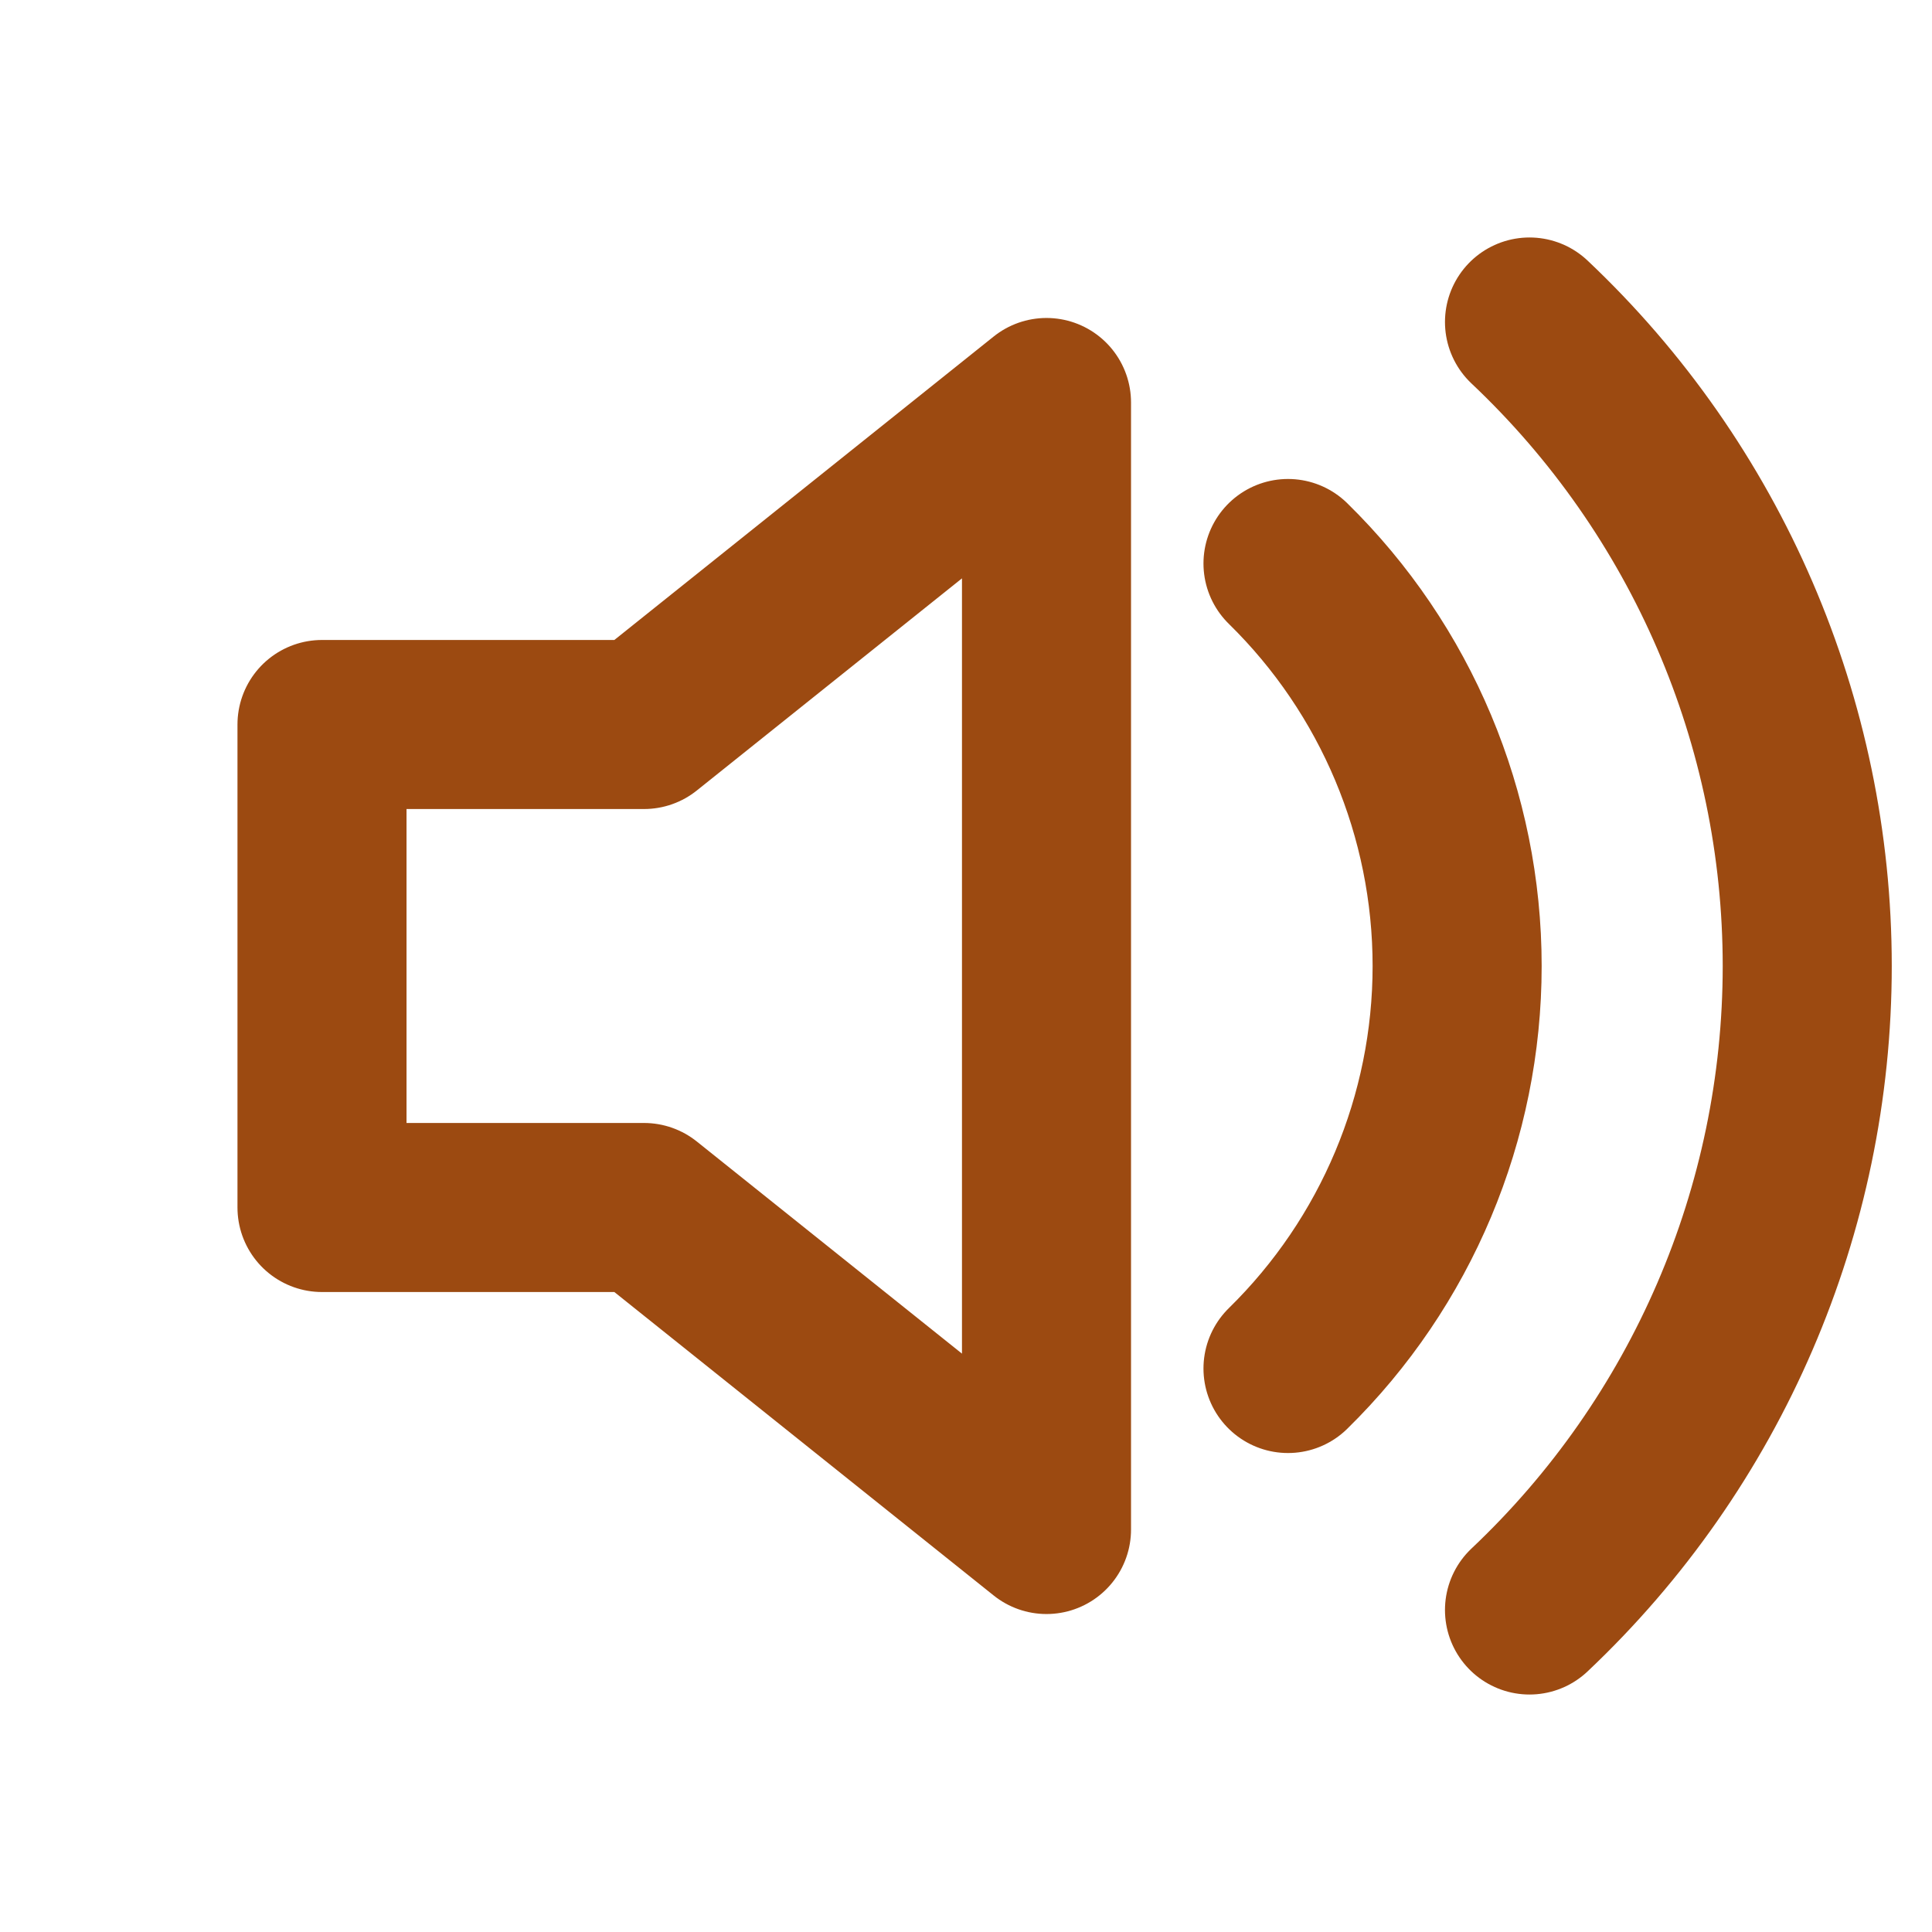
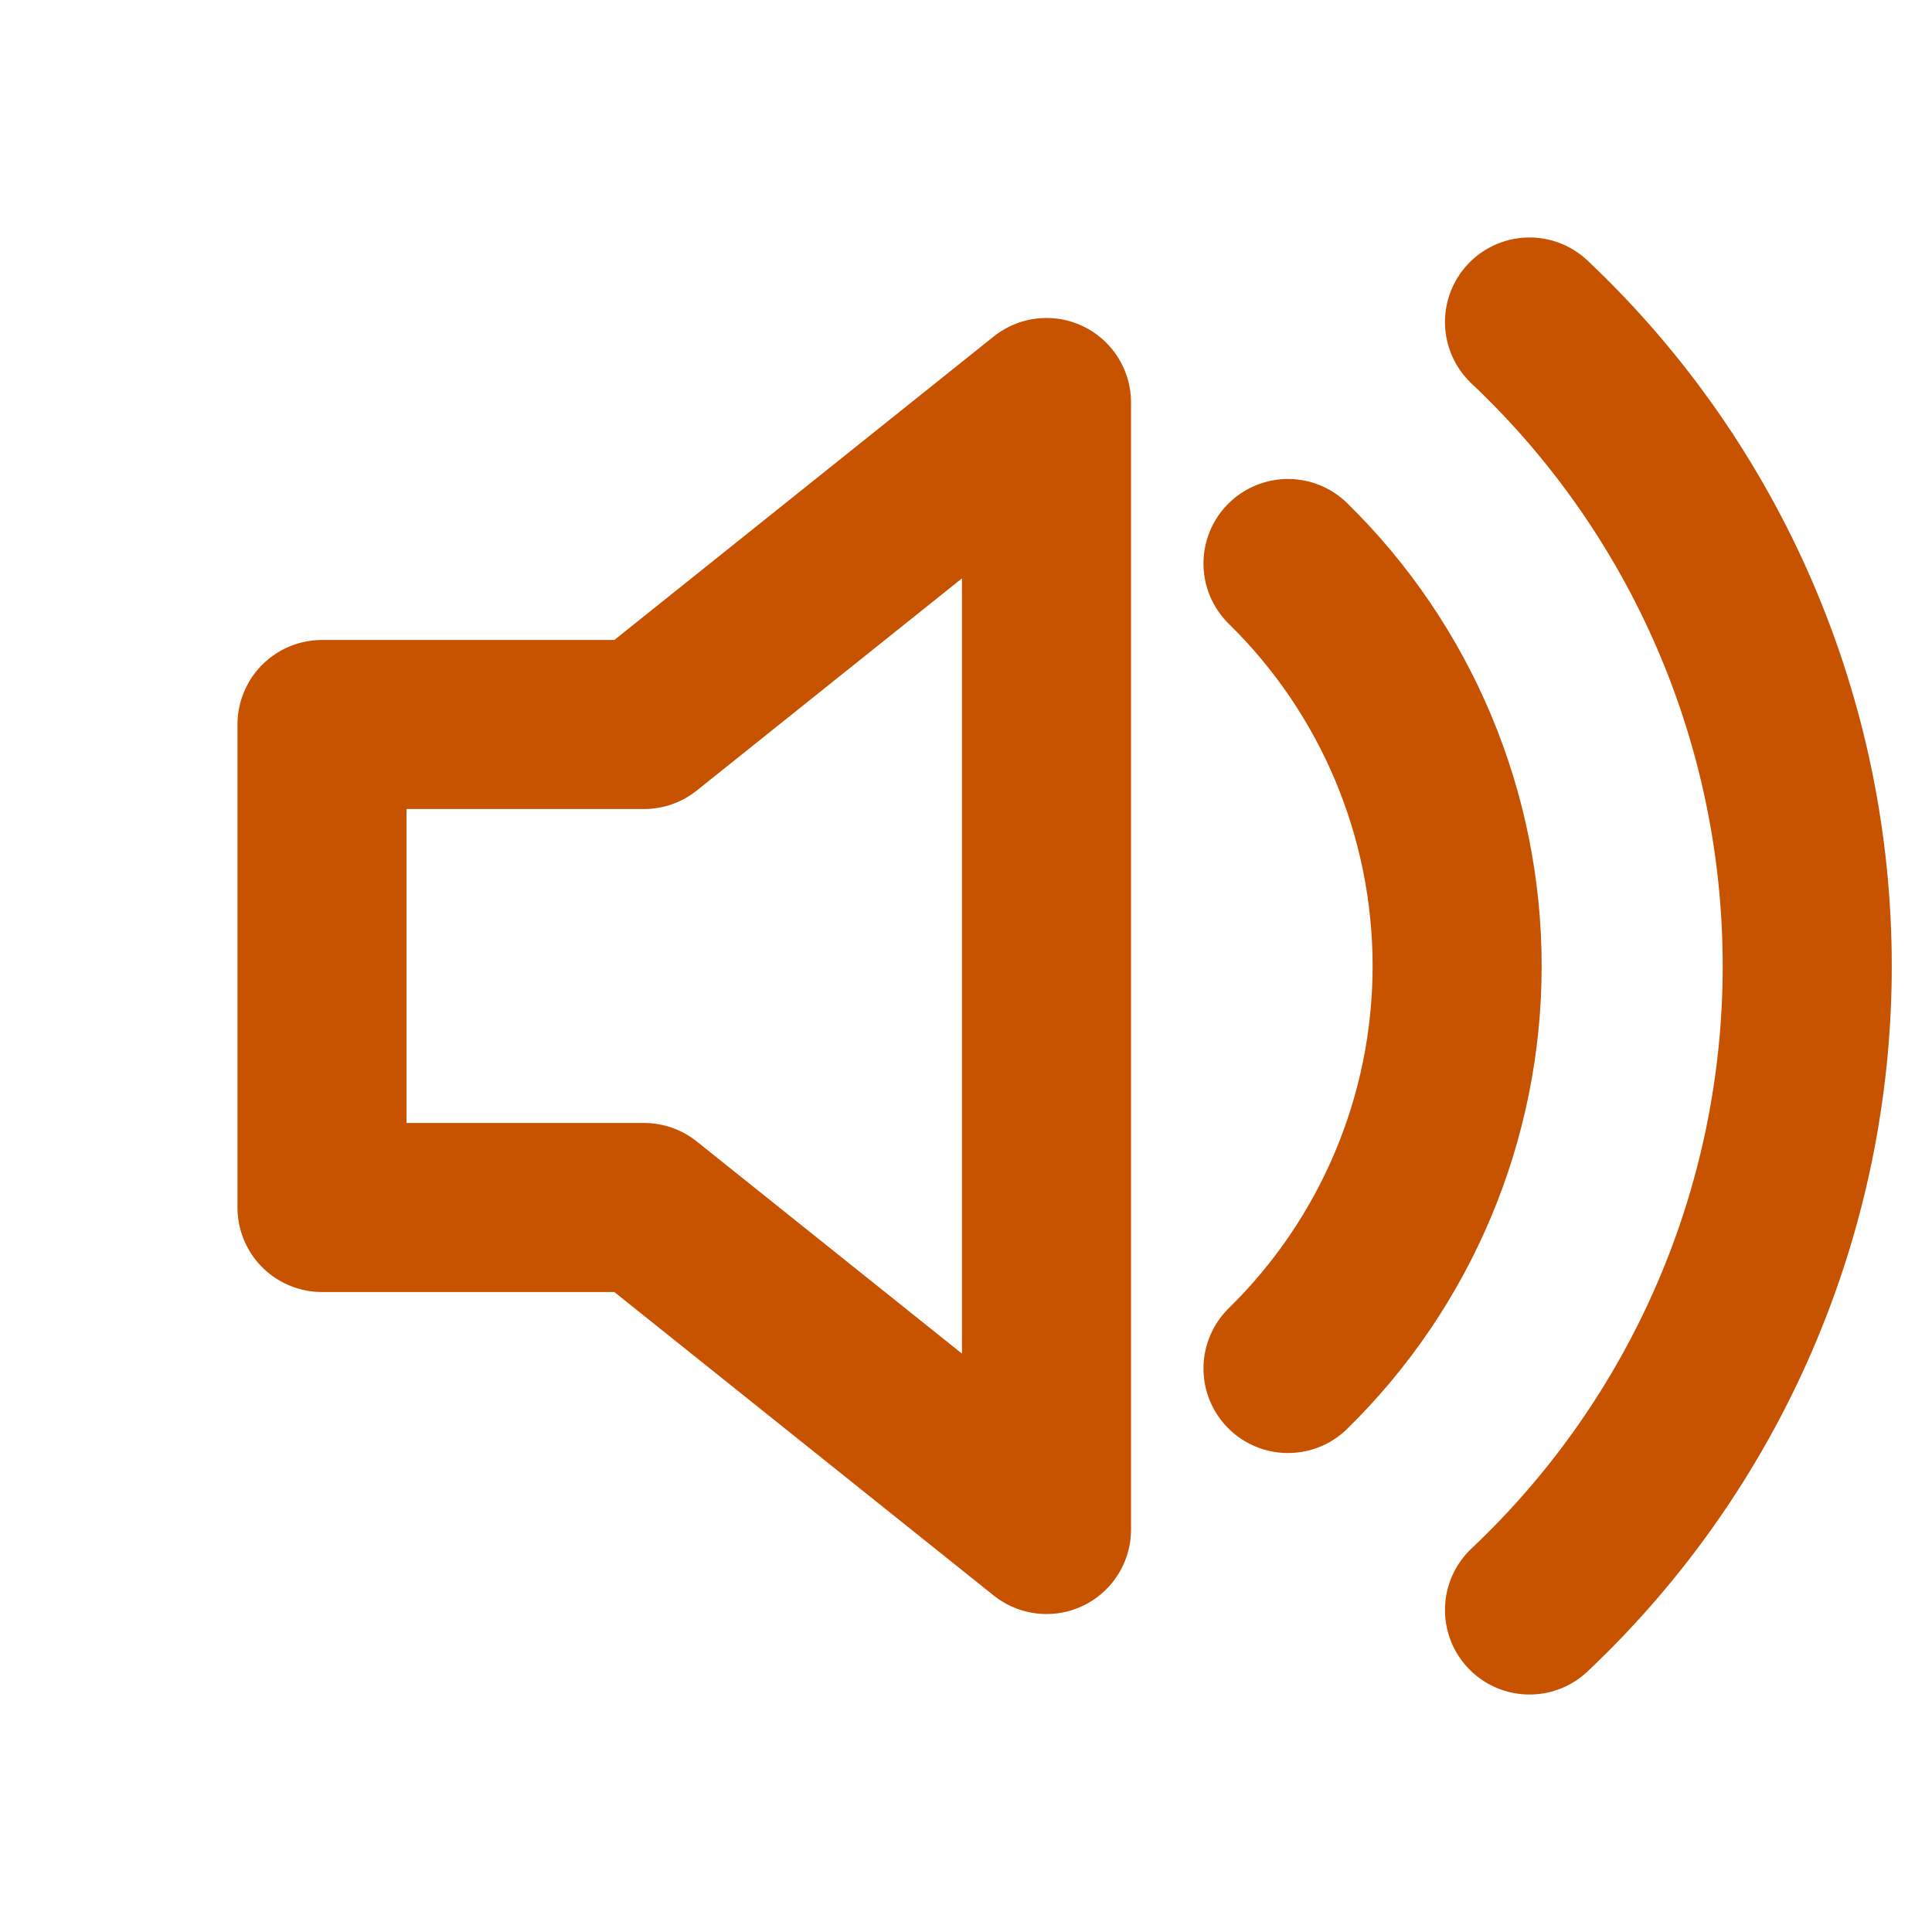
- <svg xmlns="http://www.w3.org/2000/svg" width="24" height="24" viewBox="0 0 24 24" fill="none" stroke="#9c4a11" stroke-width="2.1" stroke-linecap="round" stroke-linejoin="round">
+ <svg xmlns="http://www.w3.org/2000/svg" width="24" height="24" viewBox="0 0 24 24" fill="none" stroke="#c75200" stroke-width="2.1" stroke-linecap="round" stroke-linejoin="round">
  <path d="M4 9h4l5-4v14l-5-4H4V9Zm12-2a7 7 0 0 1 0 10m3-13a11 11 0 0 1 0 16" />
</svg>
